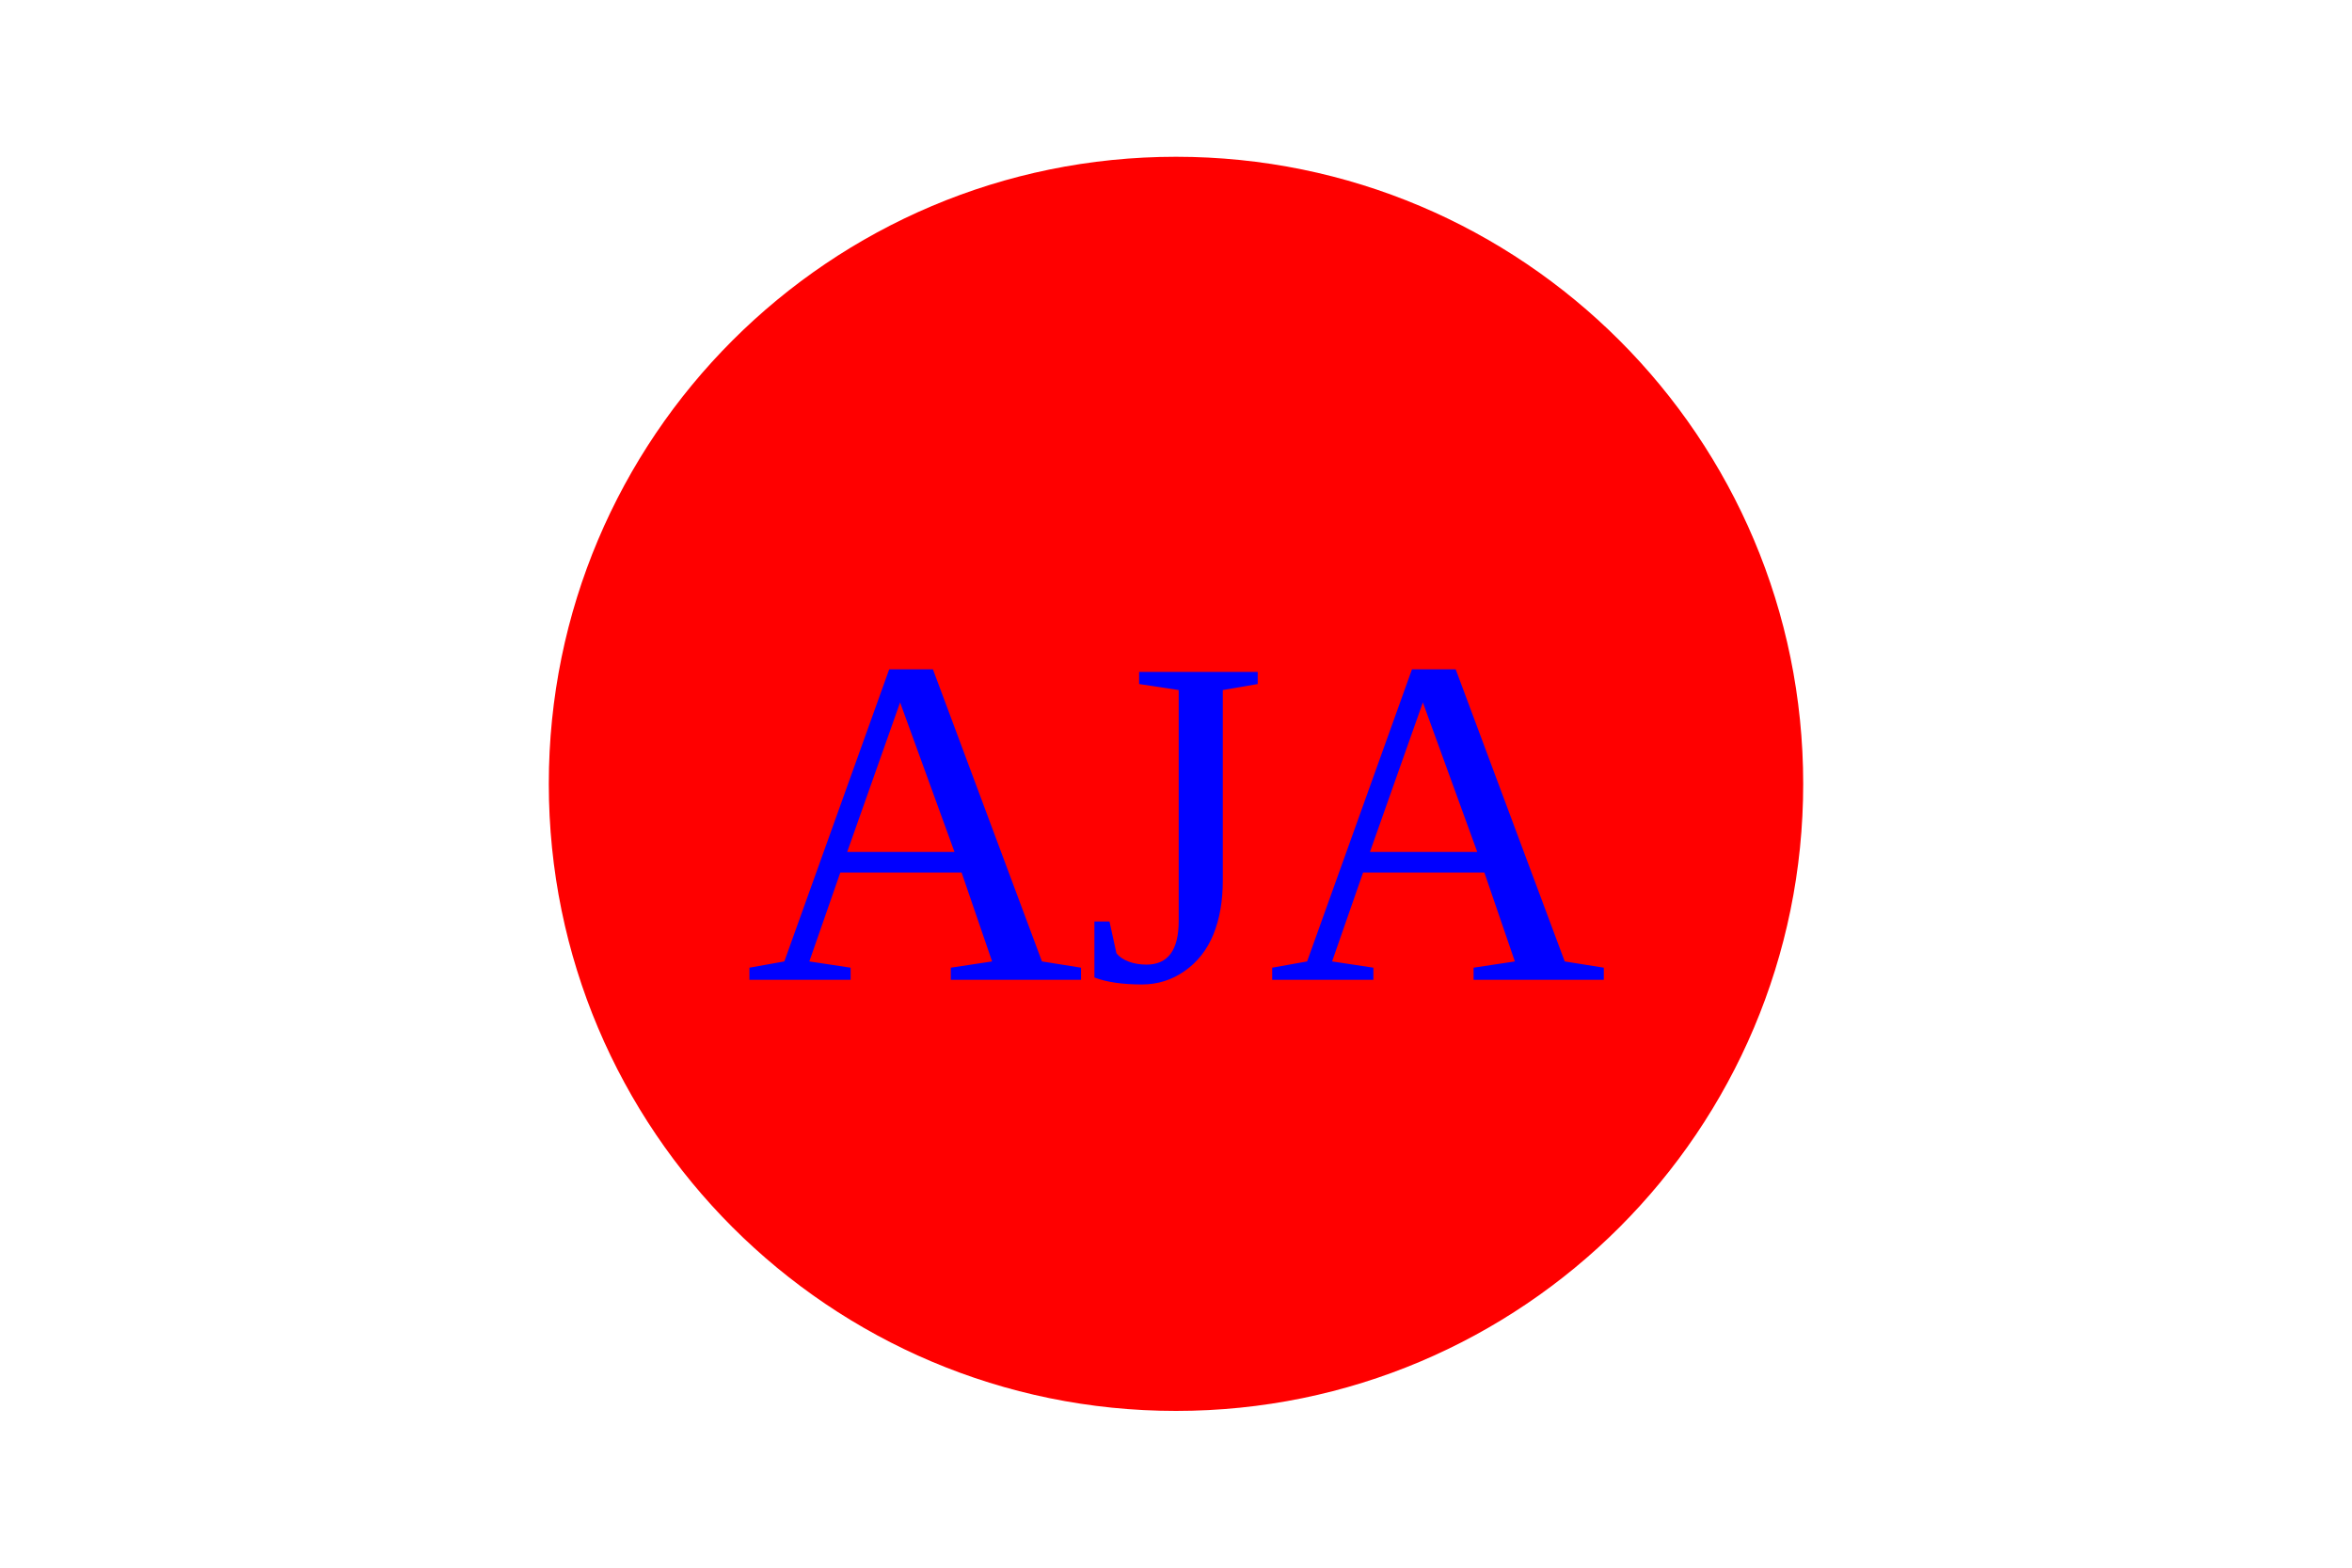
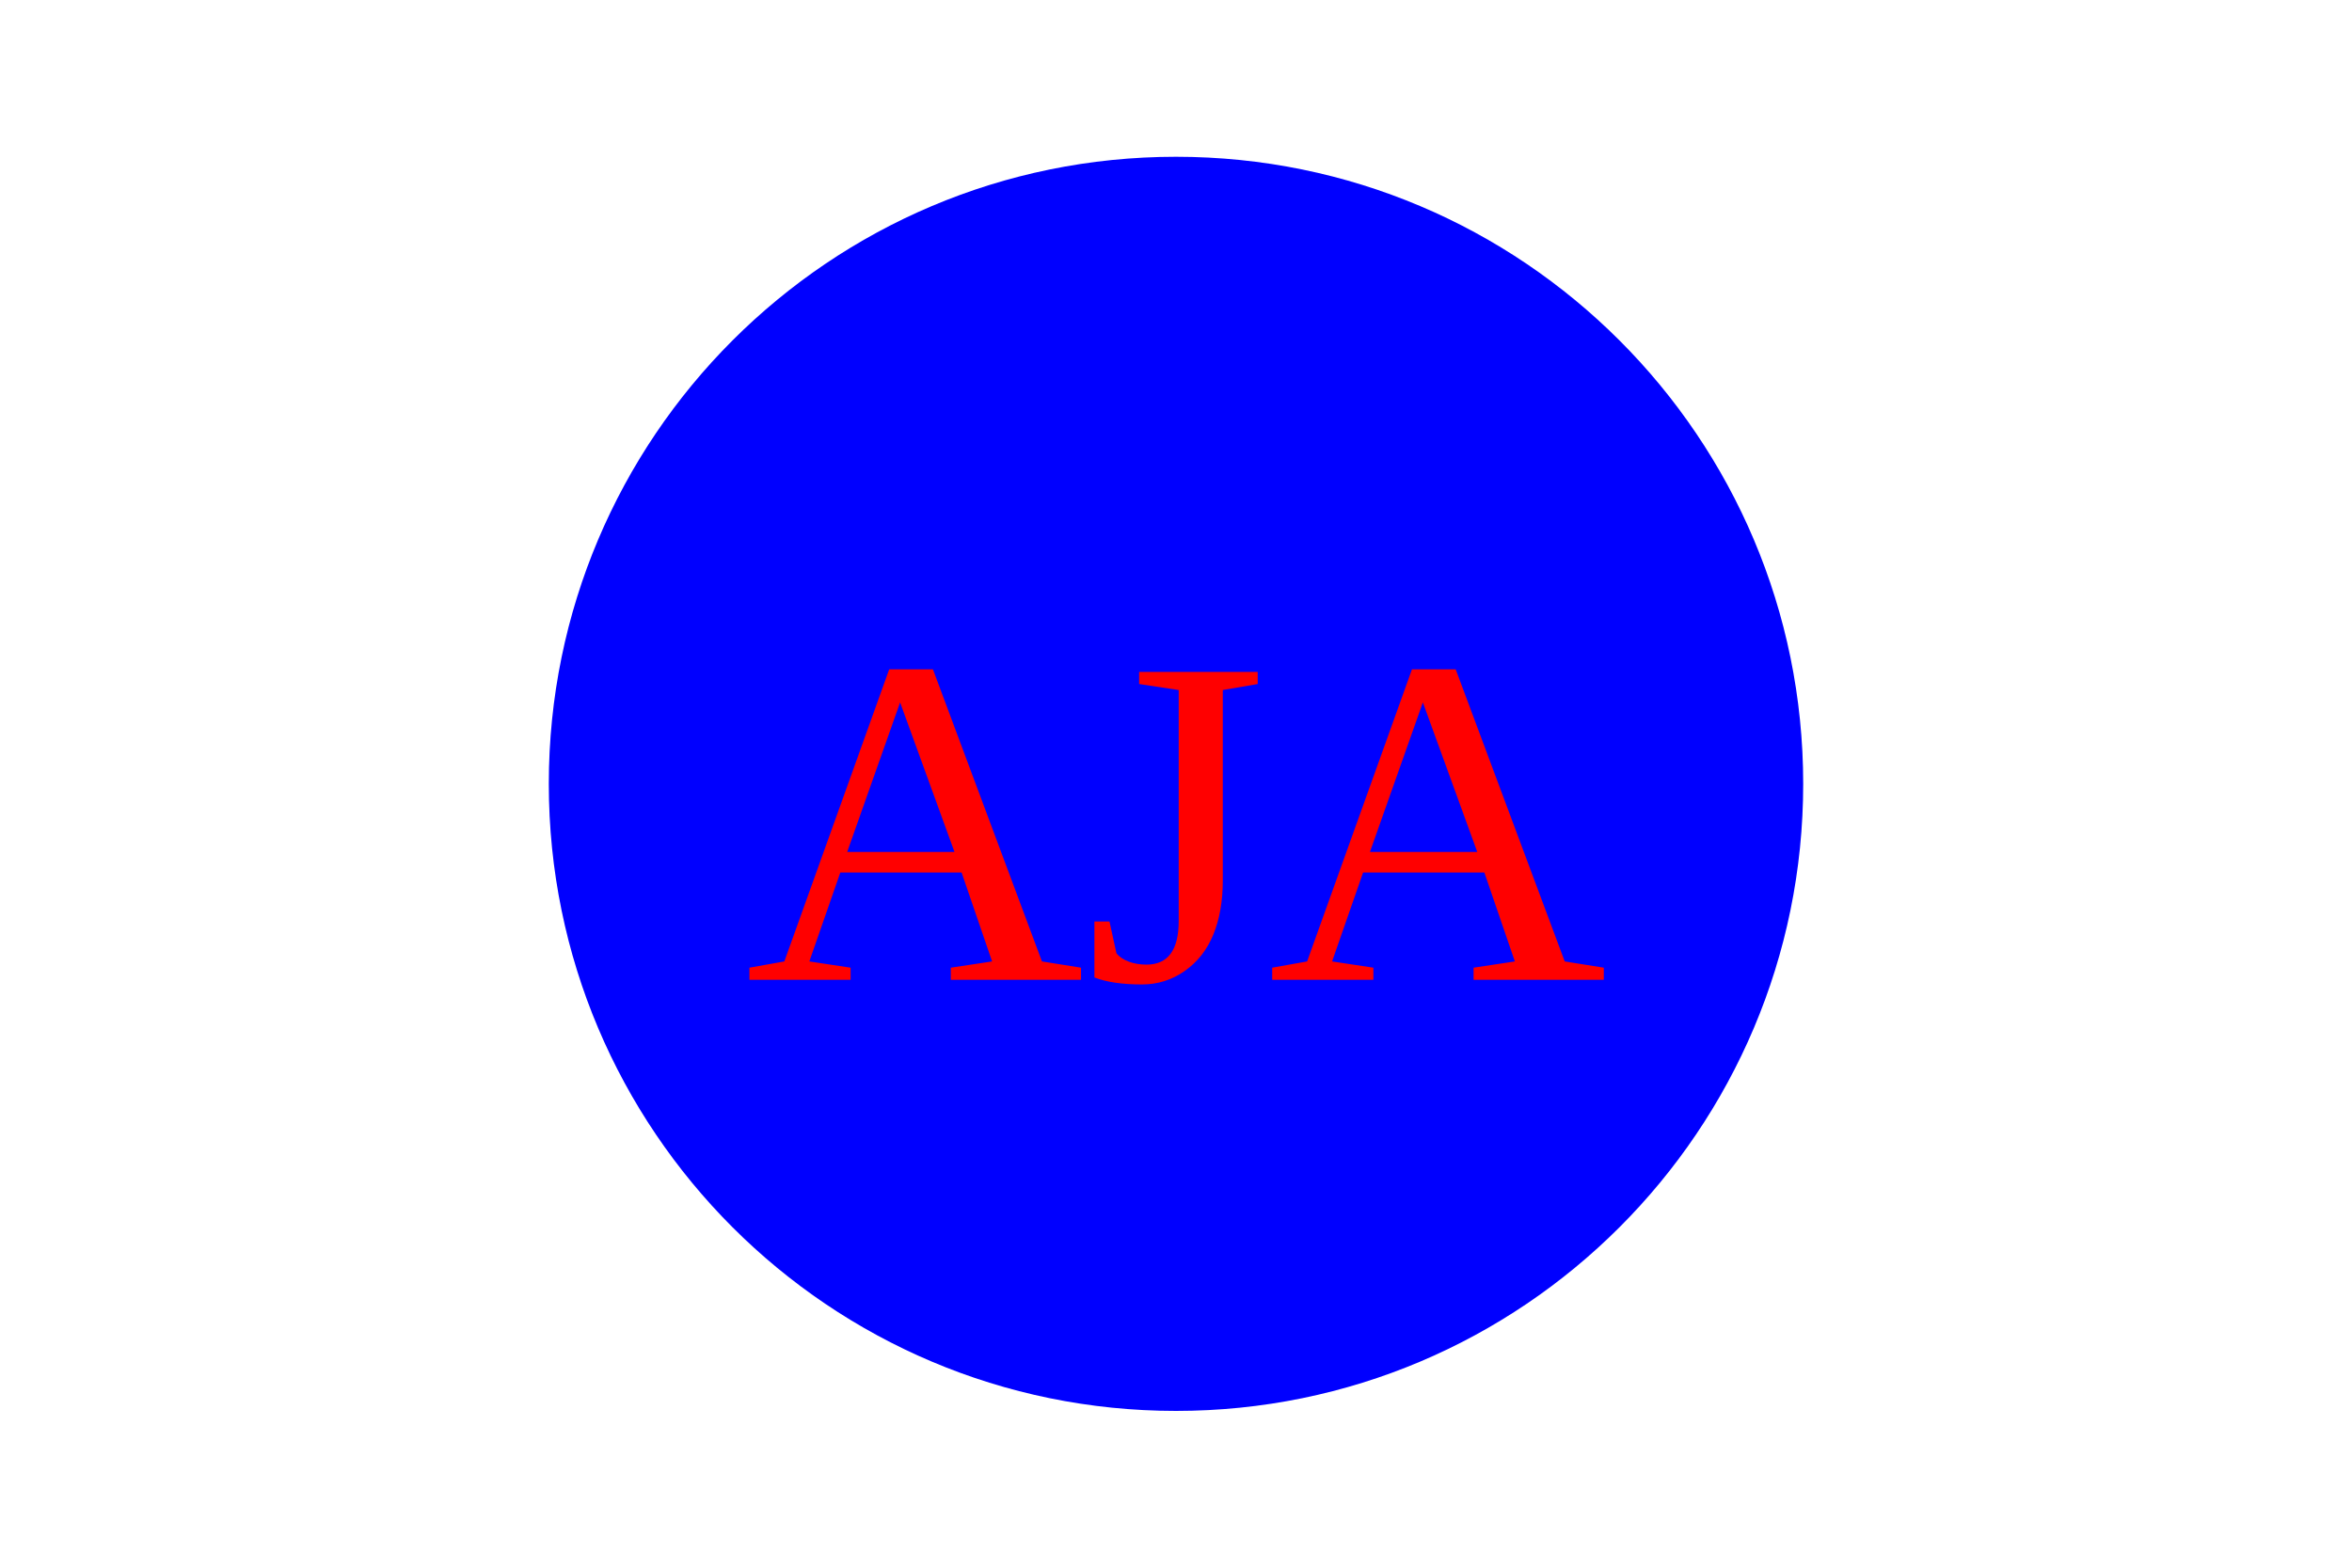
<svg xmlns="http://www.w3.org/2000/svg" version="1.1" width="300" height="200">
-   <circle cx="150" cy="100" r="80" fill="red" />
-   <text x="150" y="125" font-size="60" text-anchor="middle" fill="blue">AJA</text>
+   <circle cx="150" cy="100" r="80" fill="blue" />
+   <text x="150" y="125" font-size="60" text-anchor="middle" fill="red">AJA</text>
</svg>
